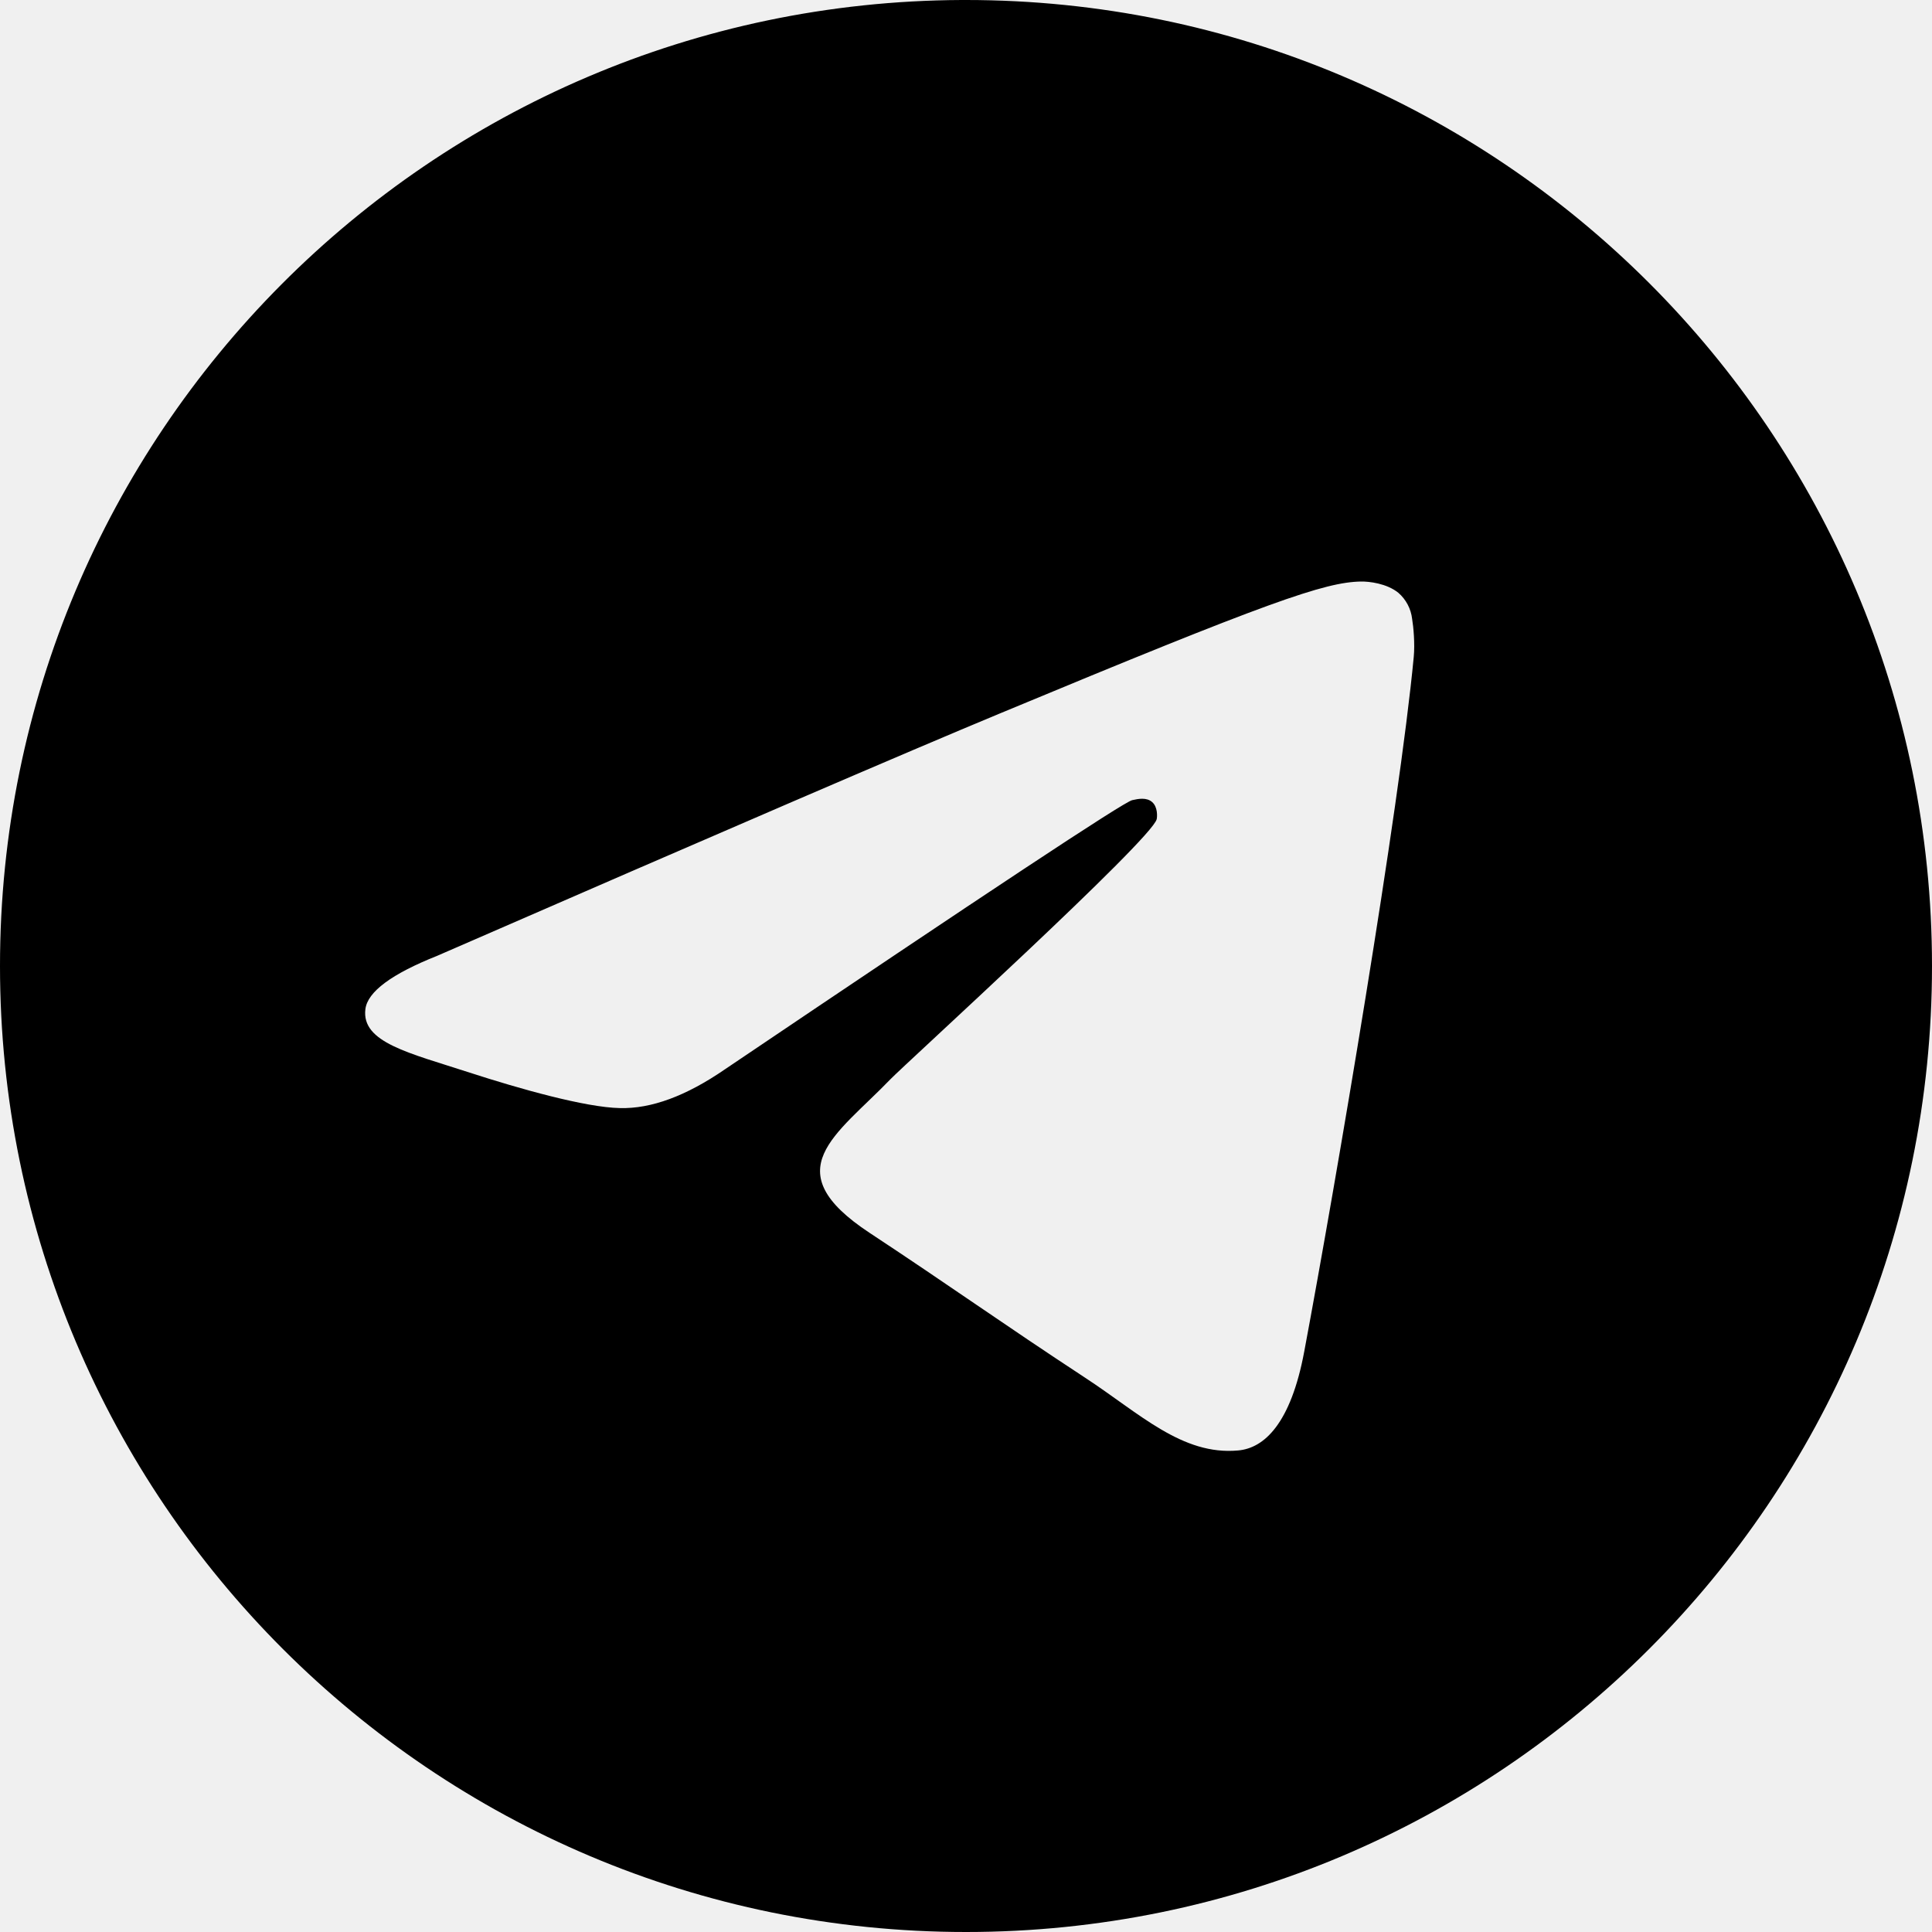
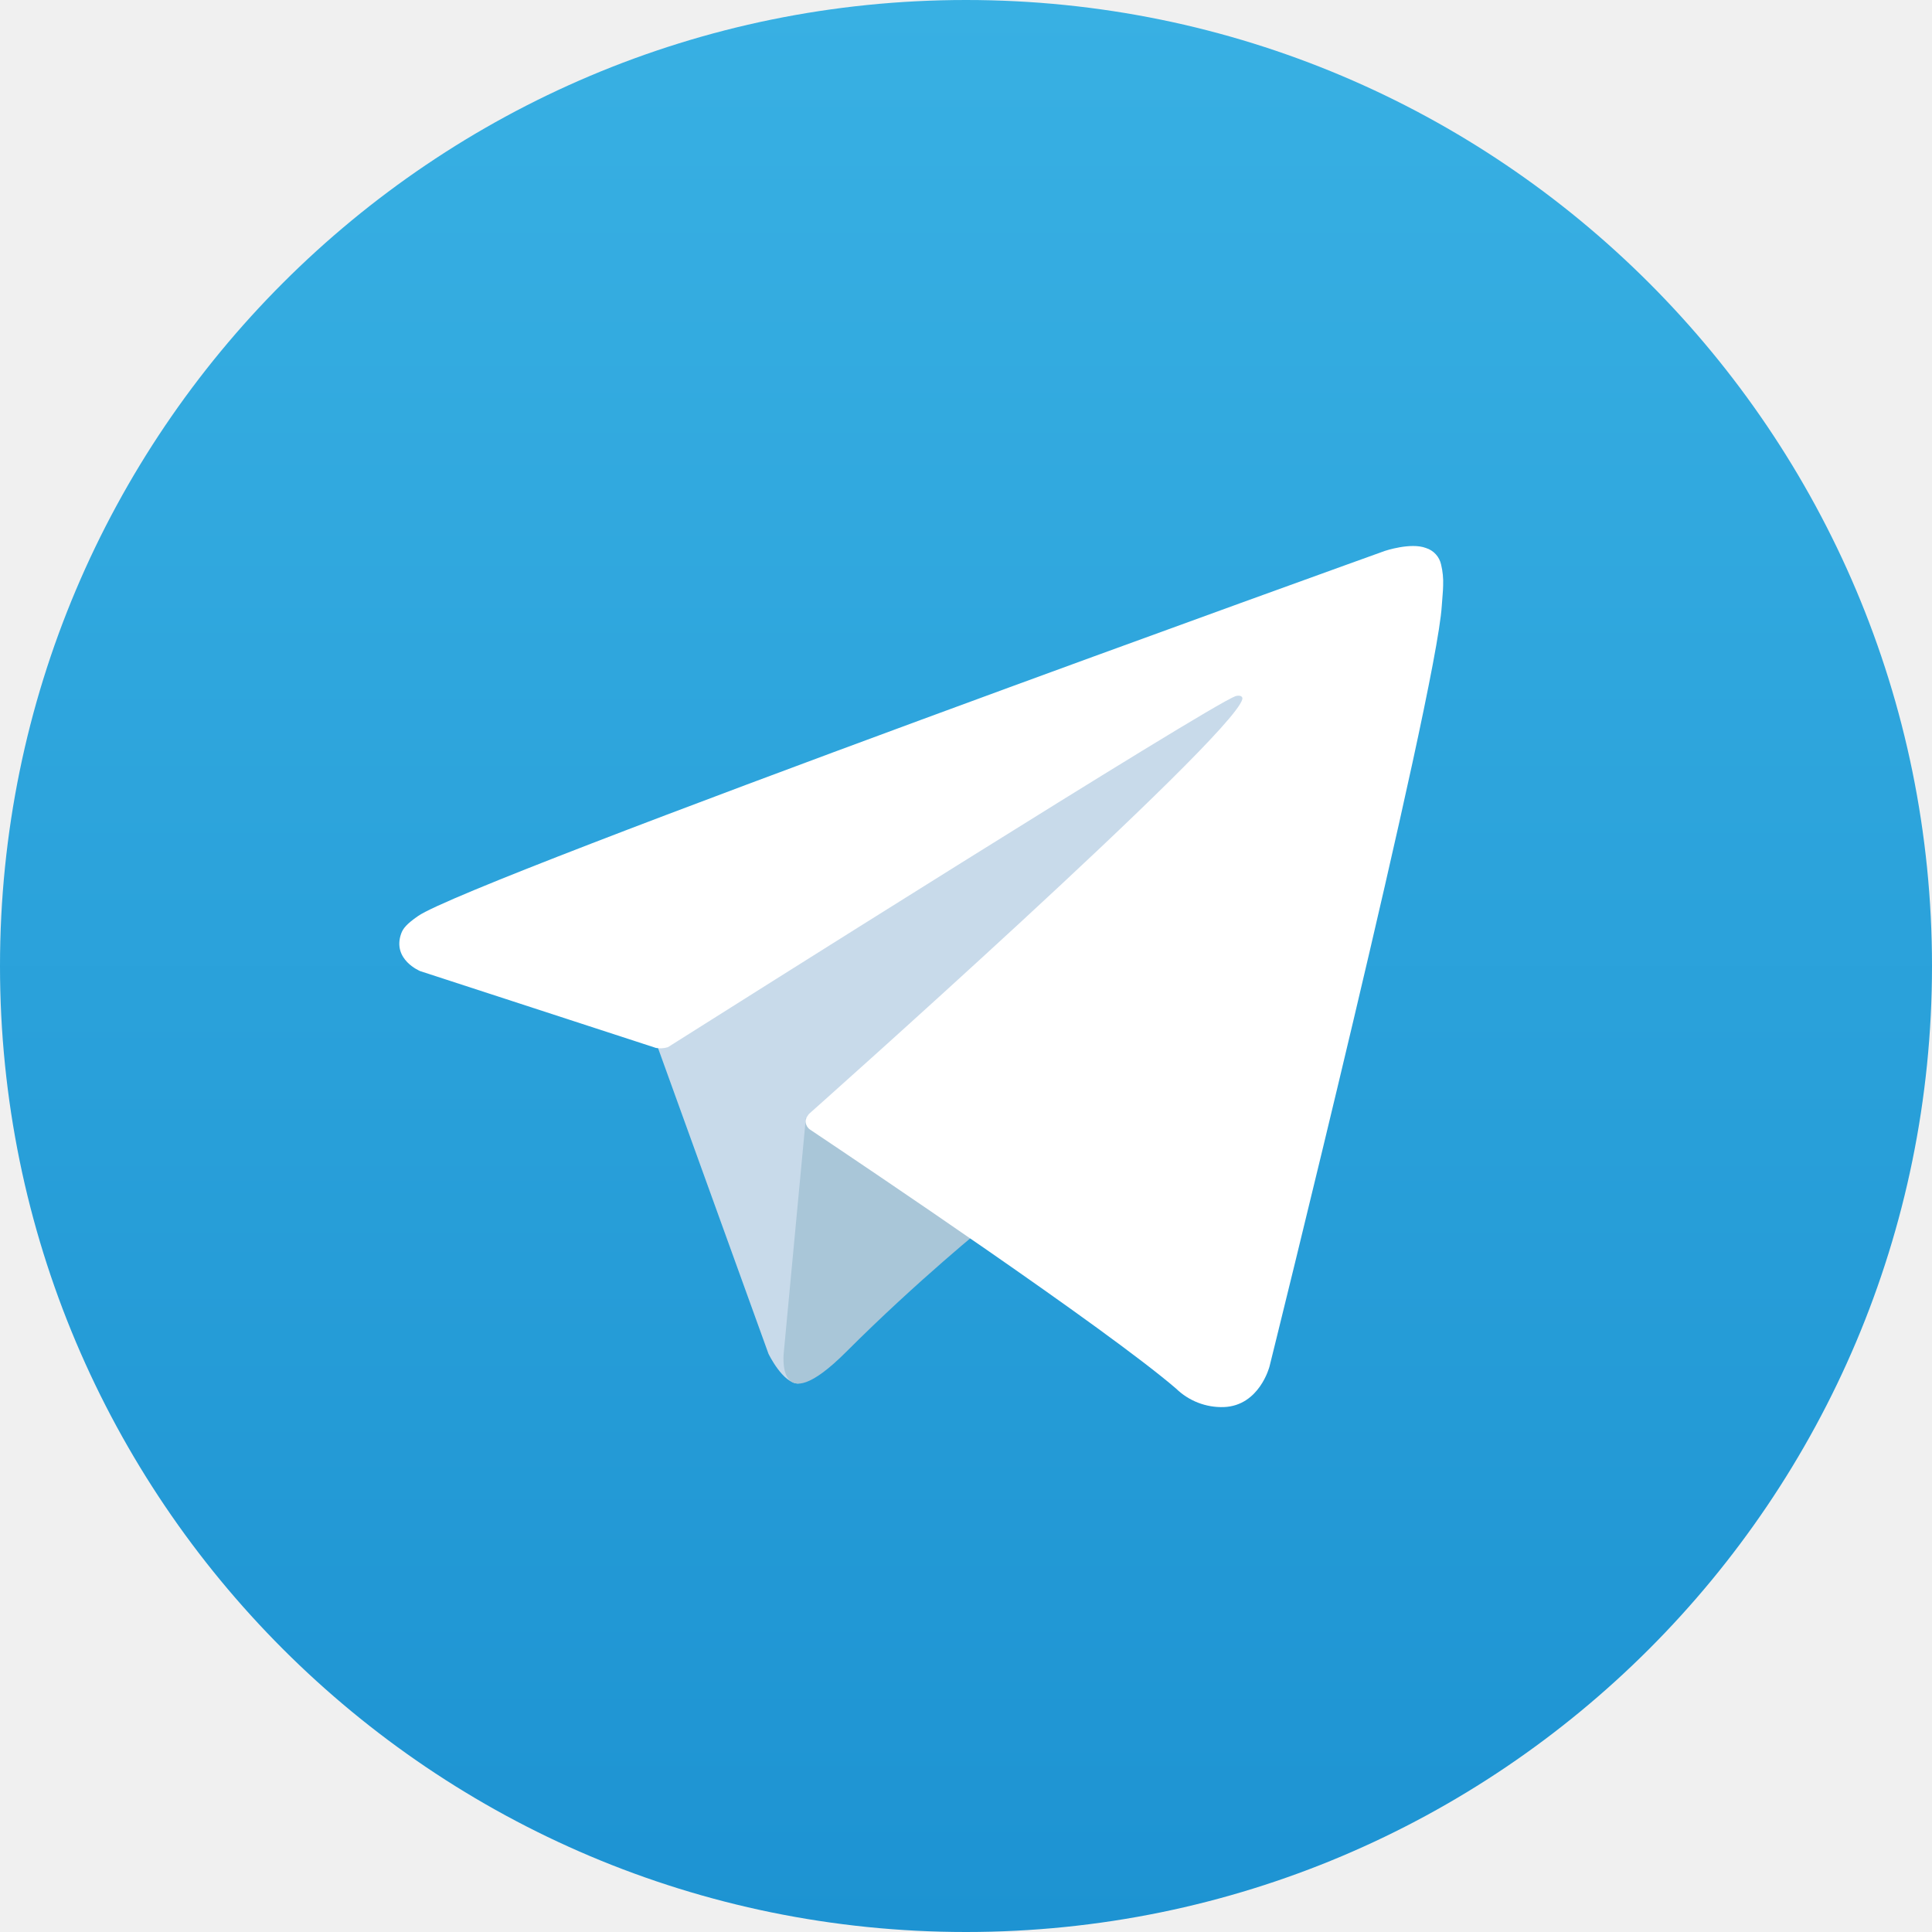
- <svg xmlns="http://www.w3.org/2000/svg" role="img" viewBox="0 0 24 24">
-   <path d="M11.944 0A12 12 0 0 0 0 12a12 12 0 0 0 12 12 12 12 0 0 0 12-12A12 12 0 0 0 12 0a12 12 0 0 0-.056 0zm4.962 7.224c.1-.002.321.023.465.14a.506.506 0 0 1 .171.325c.016.093.036.306.02.472-.18 1.898-.962 6.502-1.36 8.627-.168.9-.499 1.201-.82 1.23-.696.065-1.225-.46-1.9-.902-1.056-.693-1.653-1.124-2.678-1.8-1.185-.78-.417-1.21.258-1.91.177-.184 3.247-2.977 3.307-3.23.007-.032.014-.15-.056-.212s-.174-.041-.249-.024c-.106.024-1.793 1.14-5.061 3.345-.48.33-.913.49-1.302.48-.428-.008-1.252-.241-1.865-.44-.752-.245-1.349-.374-1.297-.789.027-.216.325-.437.893-.663 3.498-1.524 5.83-2.529 6.998-3.014 3.332-1.386 4.025-1.627 4.476-1.635z" />
+ <svg xmlns="http://www.w3.org/2000/svg" id="Livello_1" data-name="Livello 1" viewBox="0 0 240 240">
+   <defs>
+     <linearGradient id="linear-gradient" x1="120" y1="240" x2="120" gradientUnits="userSpaceOnUse">
+       <stop offset="0" stop-color="#1d93d2" />
+       <stop offset="1" stop-color="#38b0e3" />
+     </linearGradient>
+   </defs>
+   <circle cx="120" cy="120" r="120" fill="url(#linear-gradient)" />
+   <path d="M81.229,128.772l14.237,39.406s1.78,3.687,3.686,3.687,30.255-29.492,30.255-29.492l31.525-60.89L81.737,118.6Z" fill="#c8daea" />
+   <path d="M100.106,138.878l-2.733,29.046s-1.144,8.9,7.754,0,17.415-15.763,17.415-15.763" fill="#a9c6d8" />
+   <path d="M81.486,130.178,52.2,120.636s-3.5-1.42-2.373-4.64c.232-.664.7-1.229,2.1-2.2,6.489-4.523,120.106-45.36,120.106-45.36s3.208-1.081,5.1-.362a2.766,2.766,0,0,1,1.885,2.055,9.357,9.357,0,0,1,.254,2.585c-.009.752-.1,1.449-.169,2.542-.692,11.165-21.4,94.493-21.4,94.493s-1.239,4.876-5.678,5.043A8.13,8.13,0,0,1,146.1,172.5c-8.711-7.493-38.819-27.727-45.472-32.177a1.27,1.27,0,0,1-.546-.9c-.093-.469.417-1.05.417-1.05s52.426-46.6,53.821-51.492c.108-.379-.3-.566-.848-.4-3.482,1.281-63.844,39.4-70.506,43.607A3.21,3.21,0,0,1,81.486,130.178Z" fill="#fff" />
</svg>
